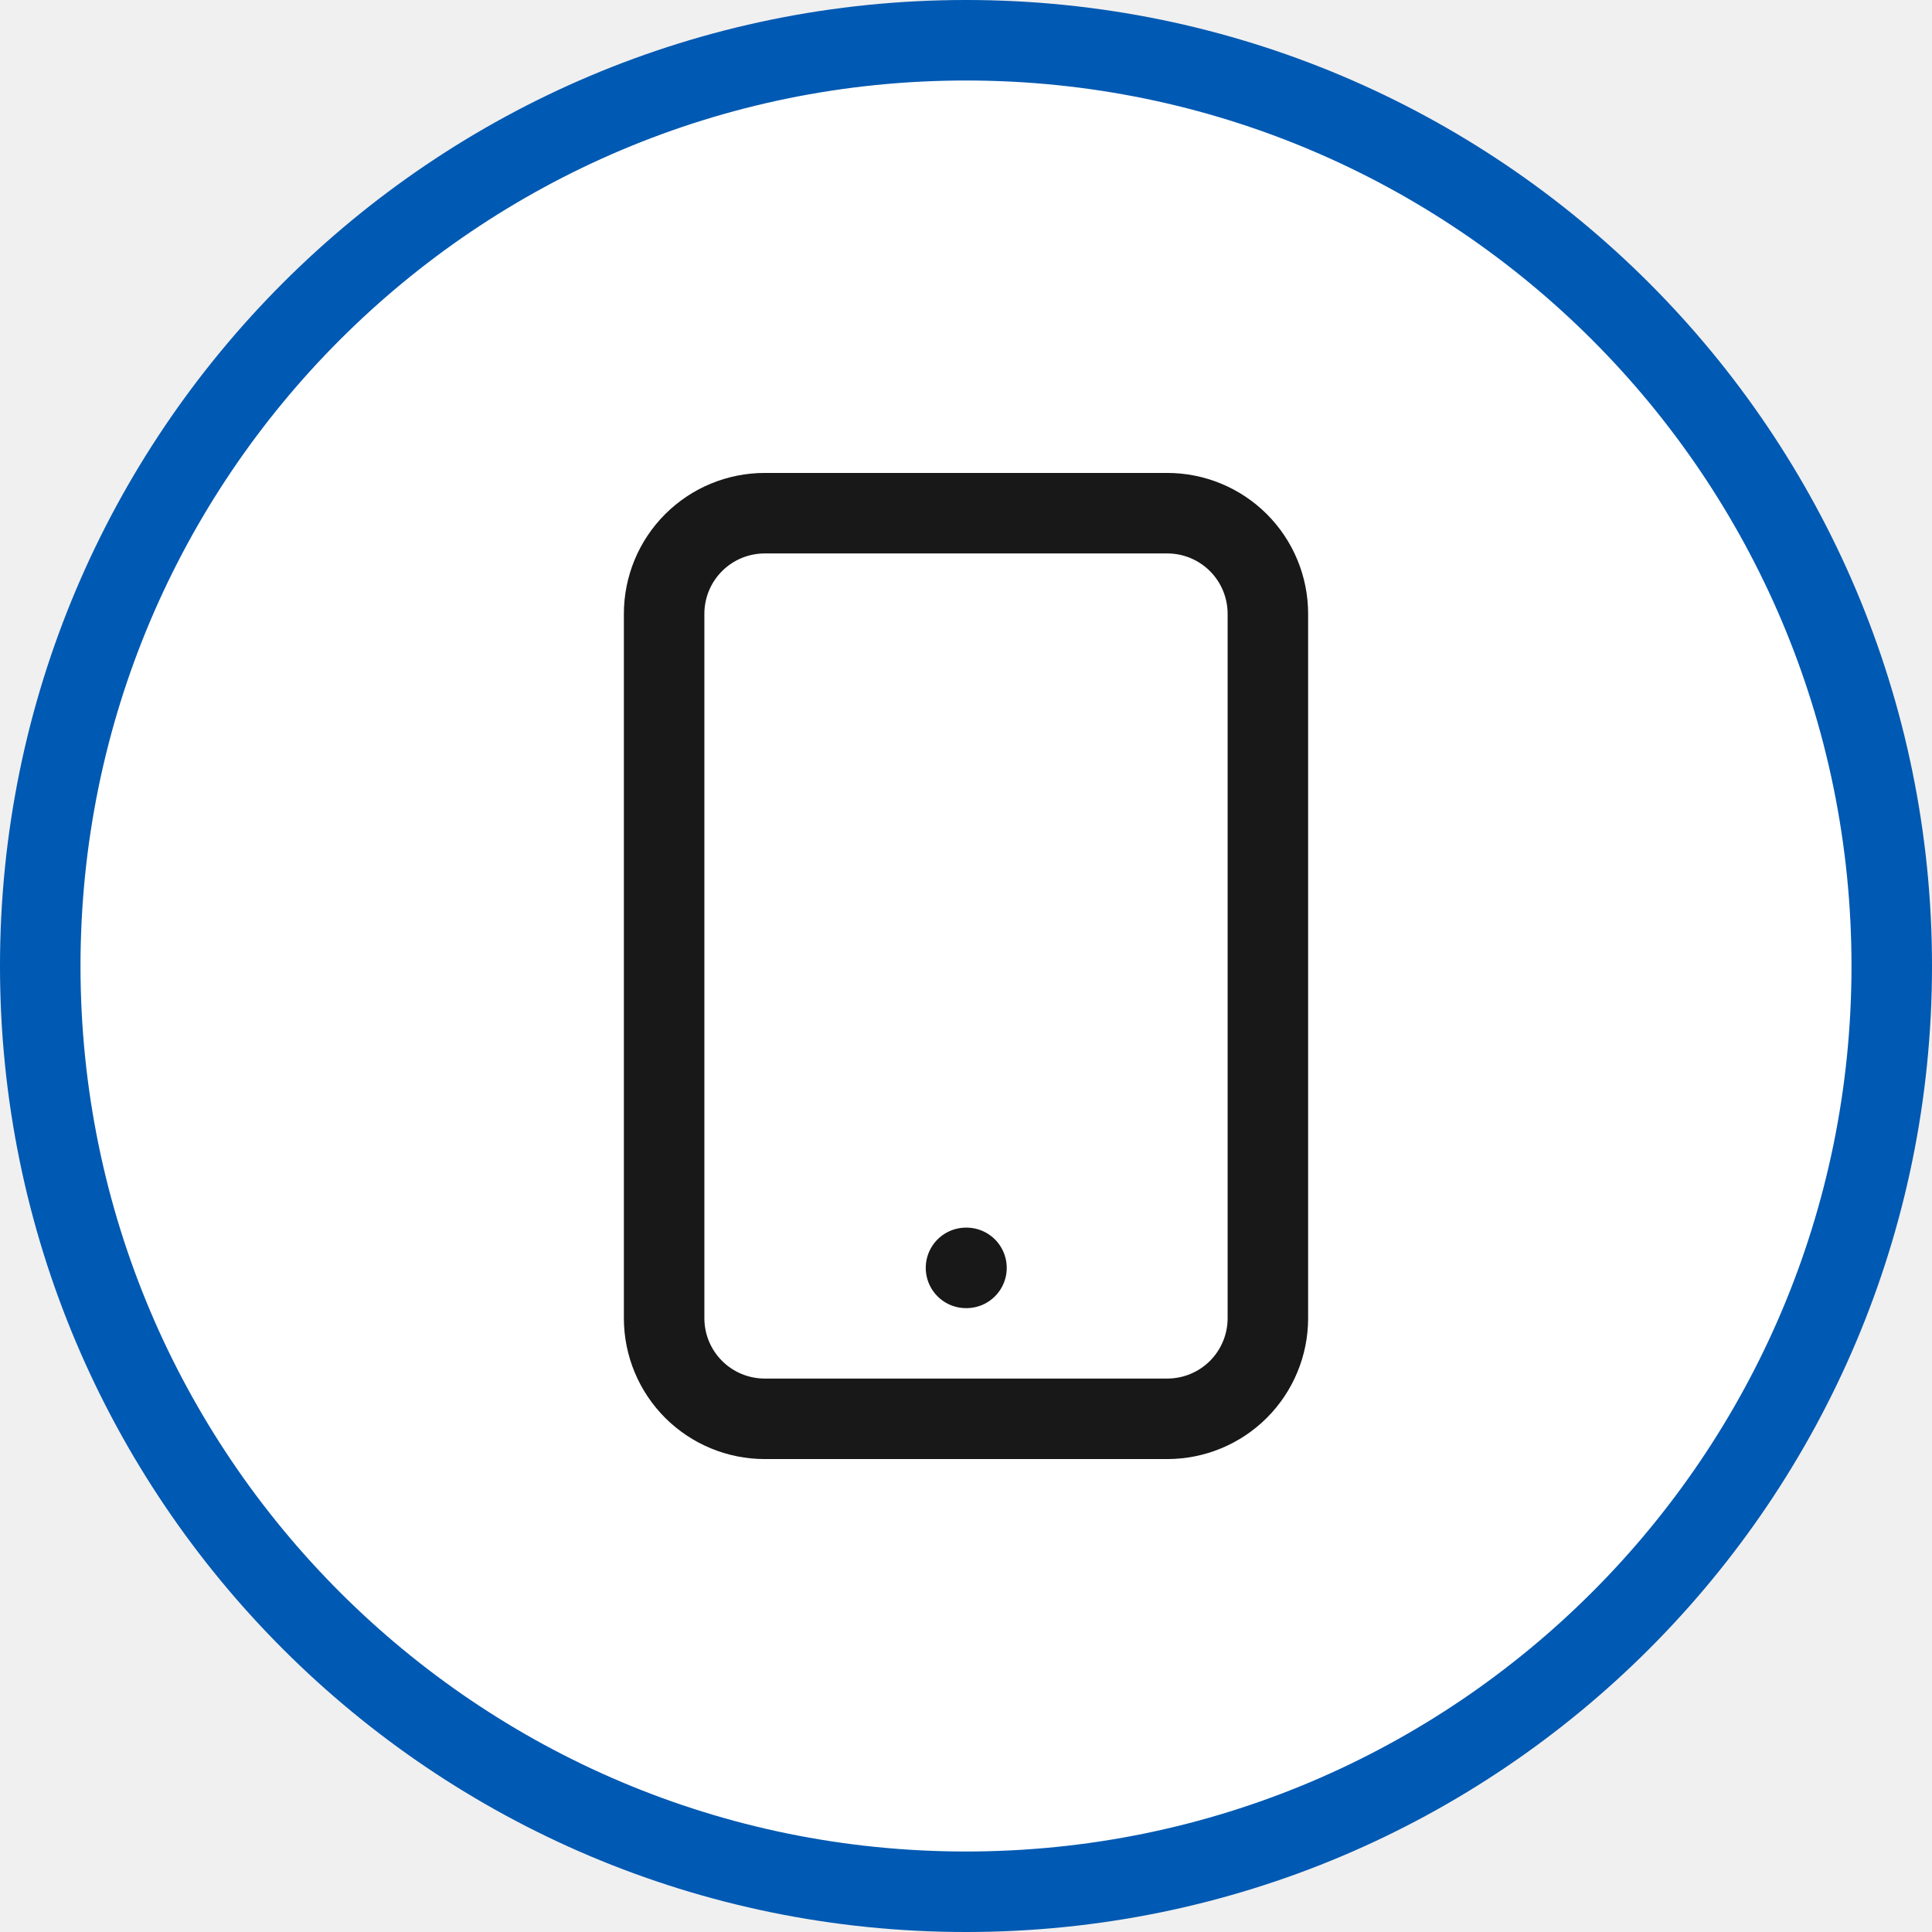
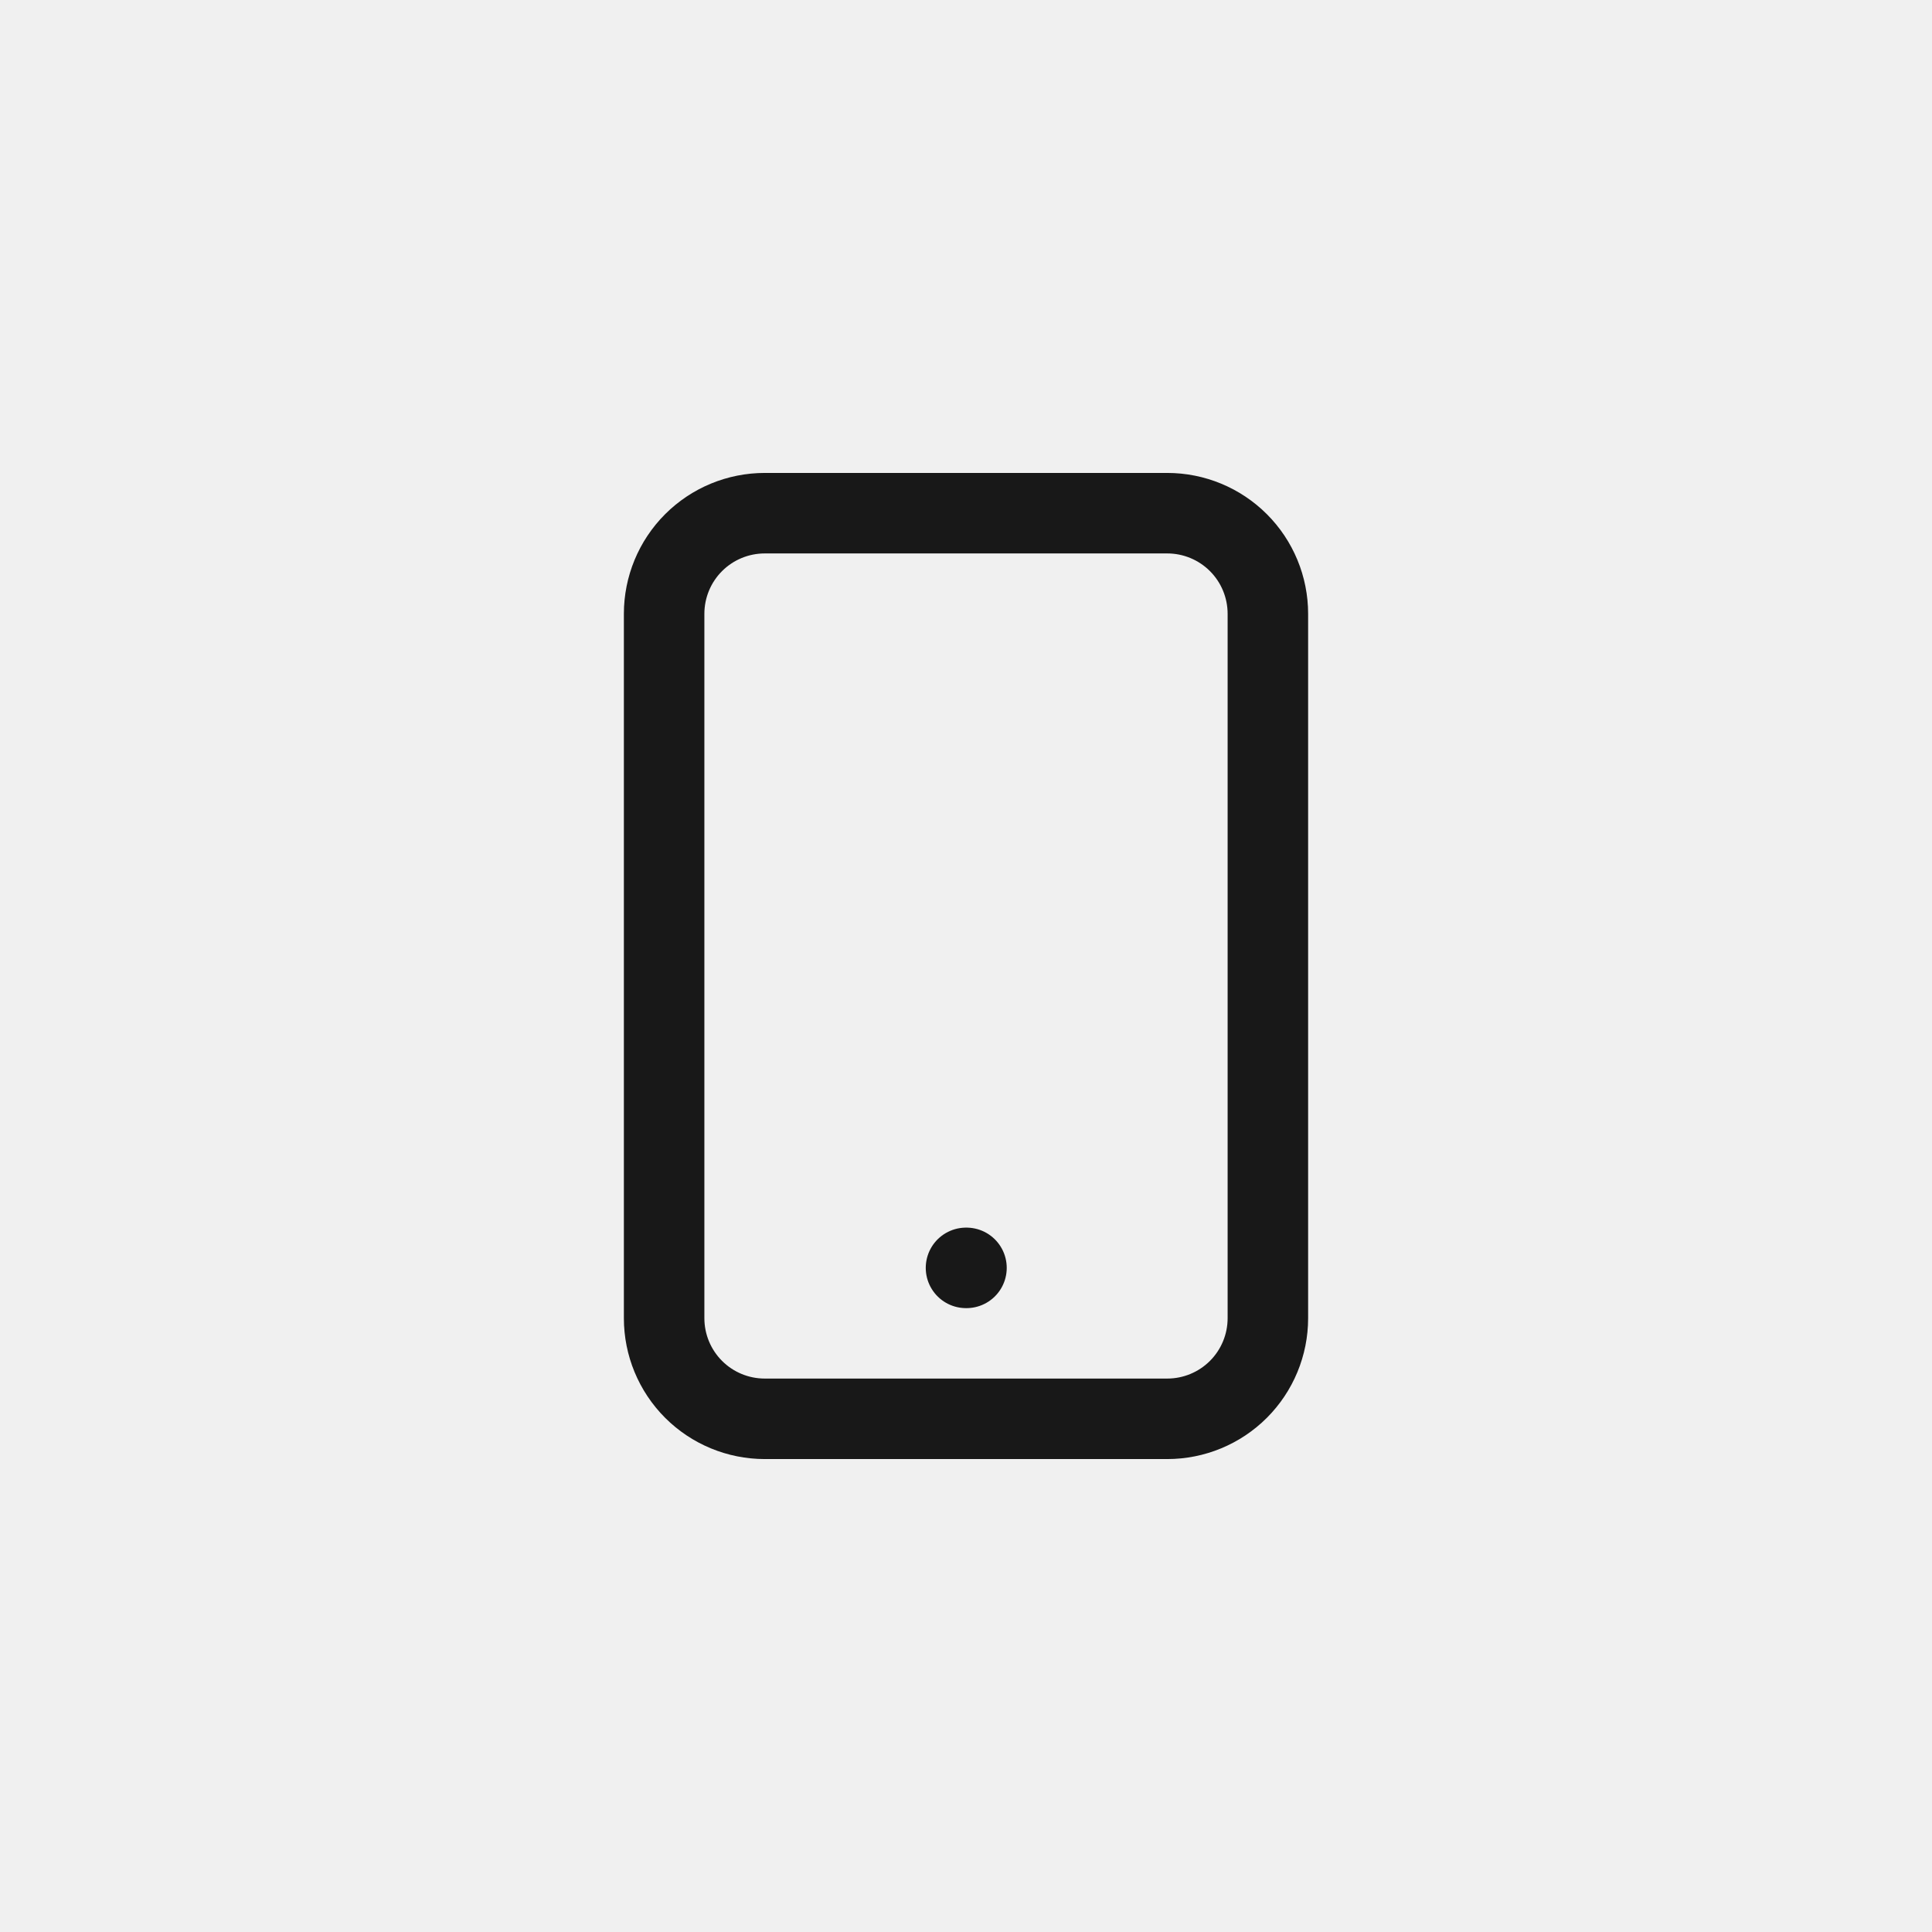
<svg xmlns="http://www.w3.org/2000/svg" width="48" height="48" viewBox="0 0 48 48" fill="none">
-   <circle cx="24" cy="24" r="23" fill="white" stroke="#0059B2" stroke-width="2" />
  <path d="M24 31.5H24.012H24ZM19 35.25H29C29.663 35.25 30.299 34.987 30.768 34.518C31.237 34.049 31.5 33.413 31.5 32.75V15.25C31.5 14.587 31.237 13.951 30.768 13.482C30.299 13.013 29.663 12.75 29 12.75H19C18.337 12.75 17.701 13.013 17.232 13.482C16.763 13.951 16.5 14.587 16.5 15.25V32.75C16.5 33.413 16.763 34.049 17.232 34.518C17.701 34.987 18.337 35.25 19 35.25Z" stroke="#181818" stroke-width="2" stroke-linecap="round" stroke-linejoin="round" />
</svg>
